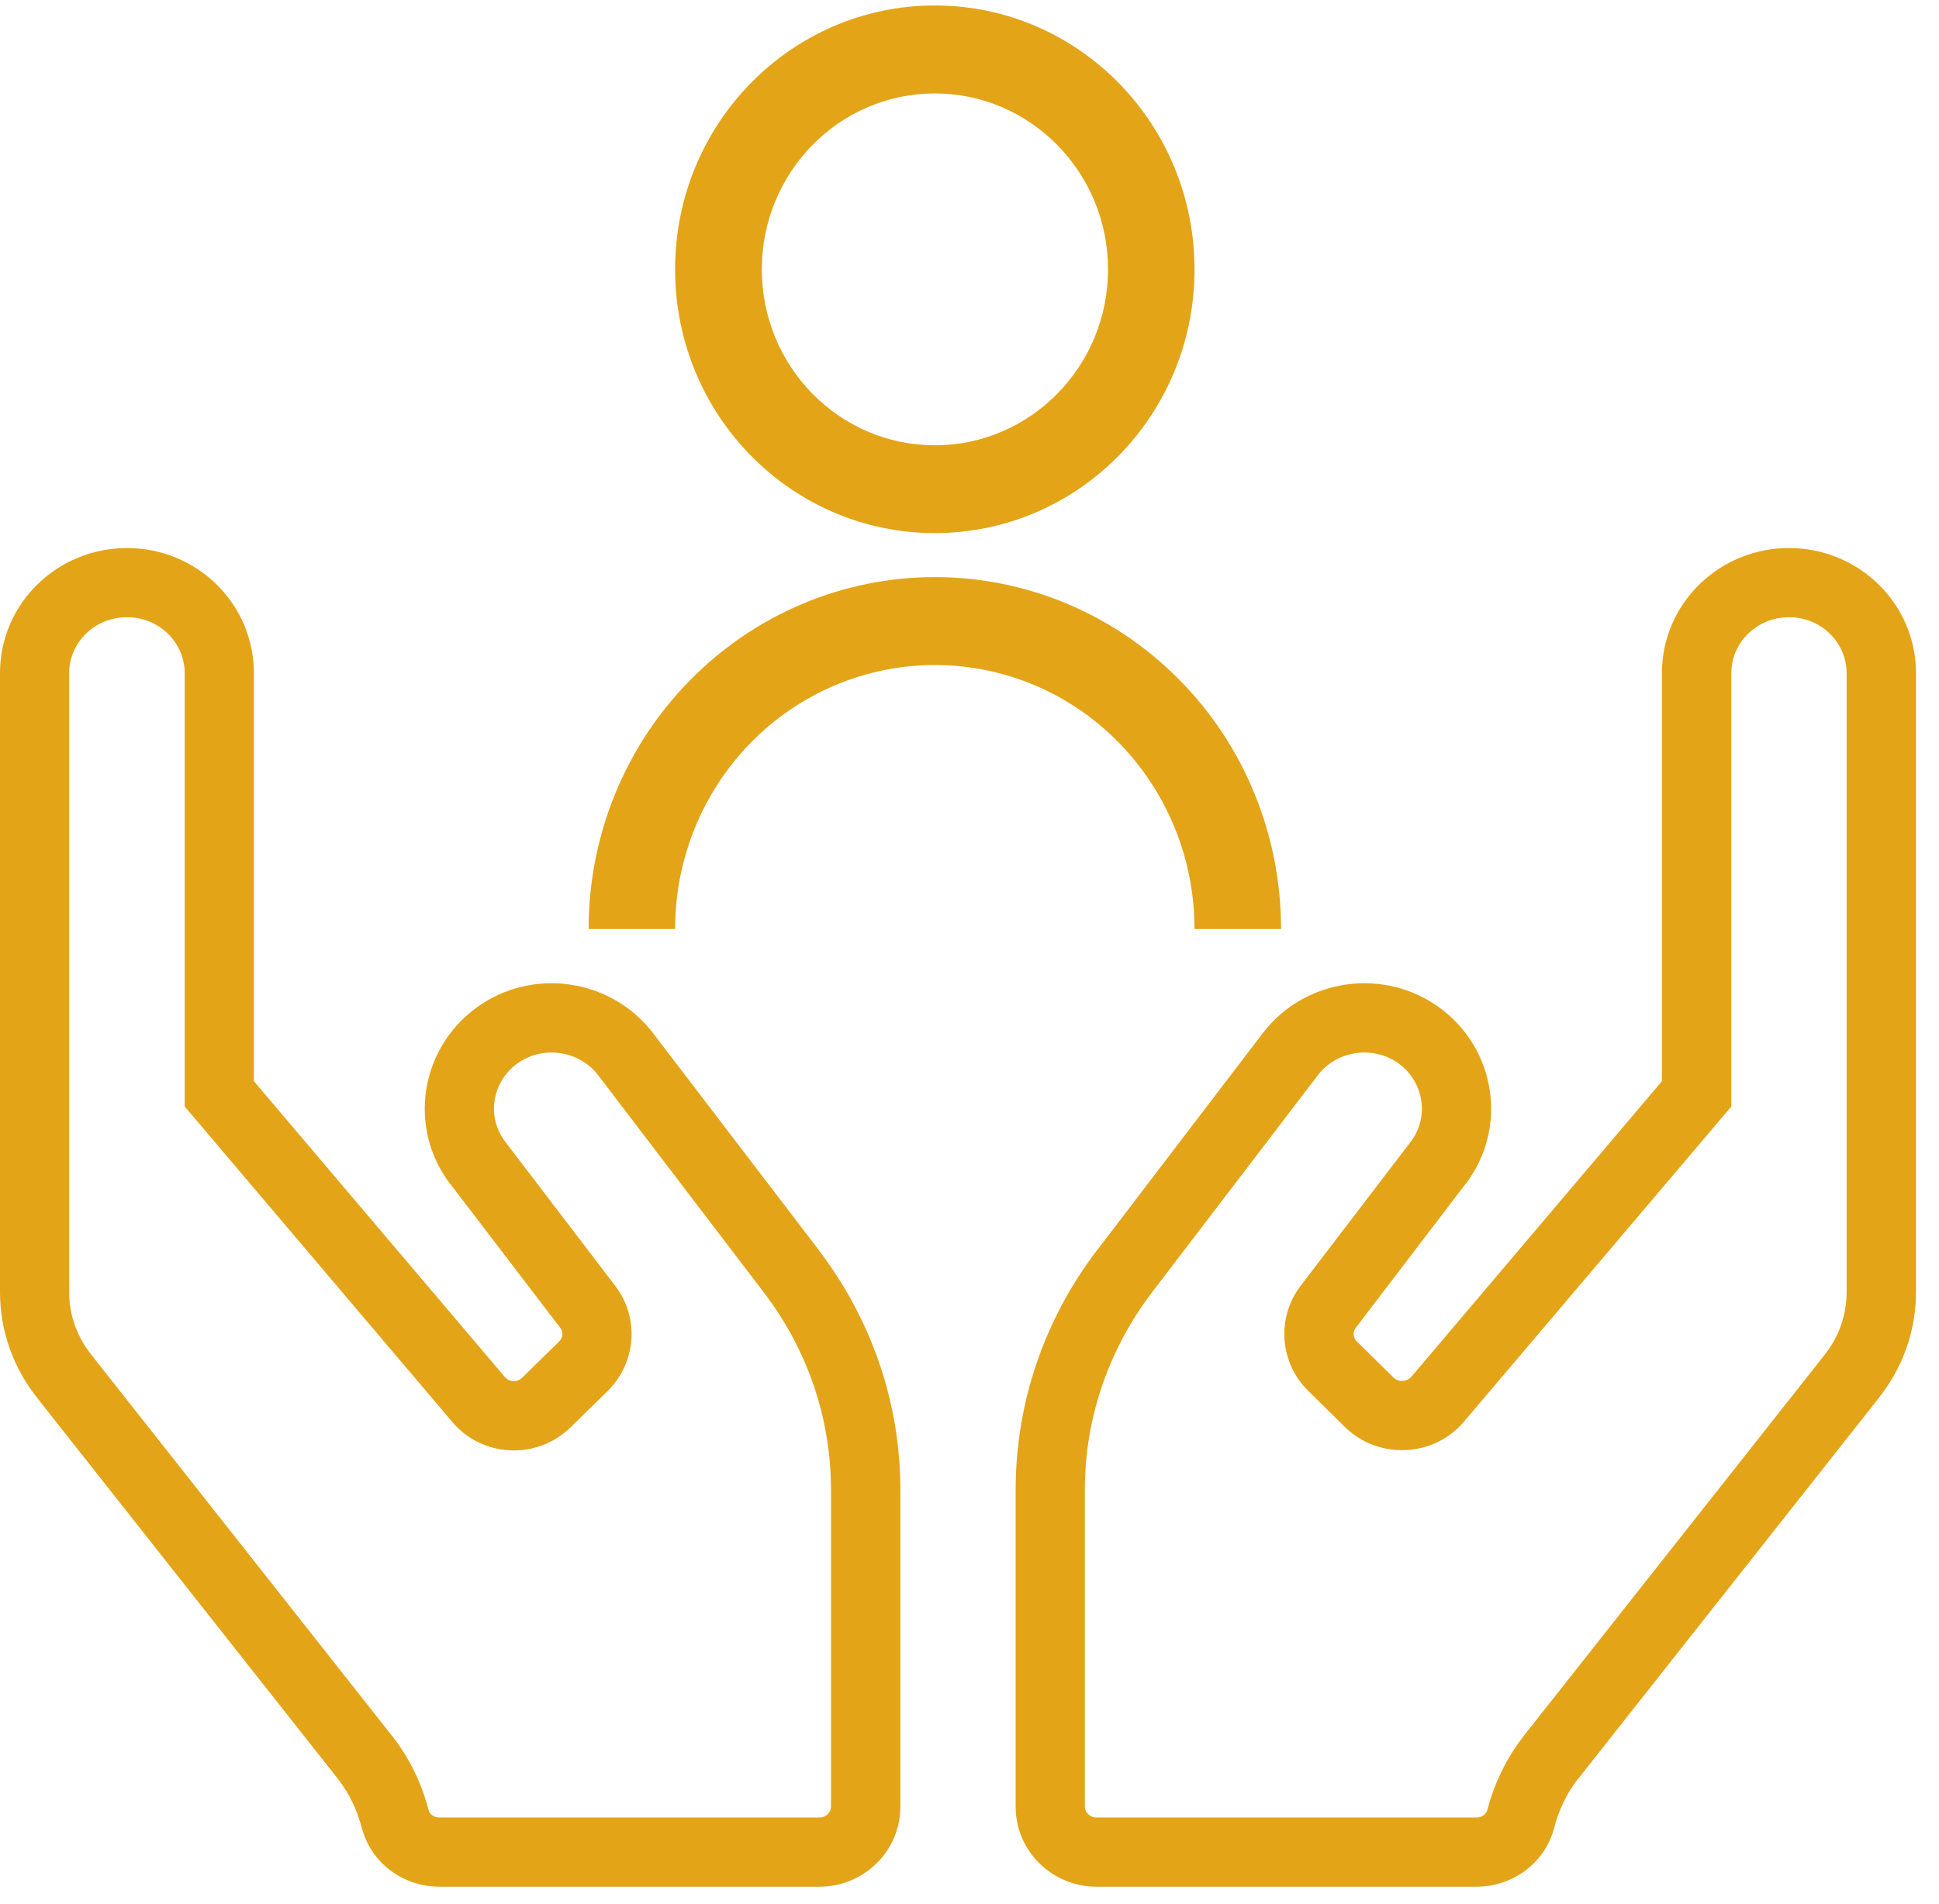
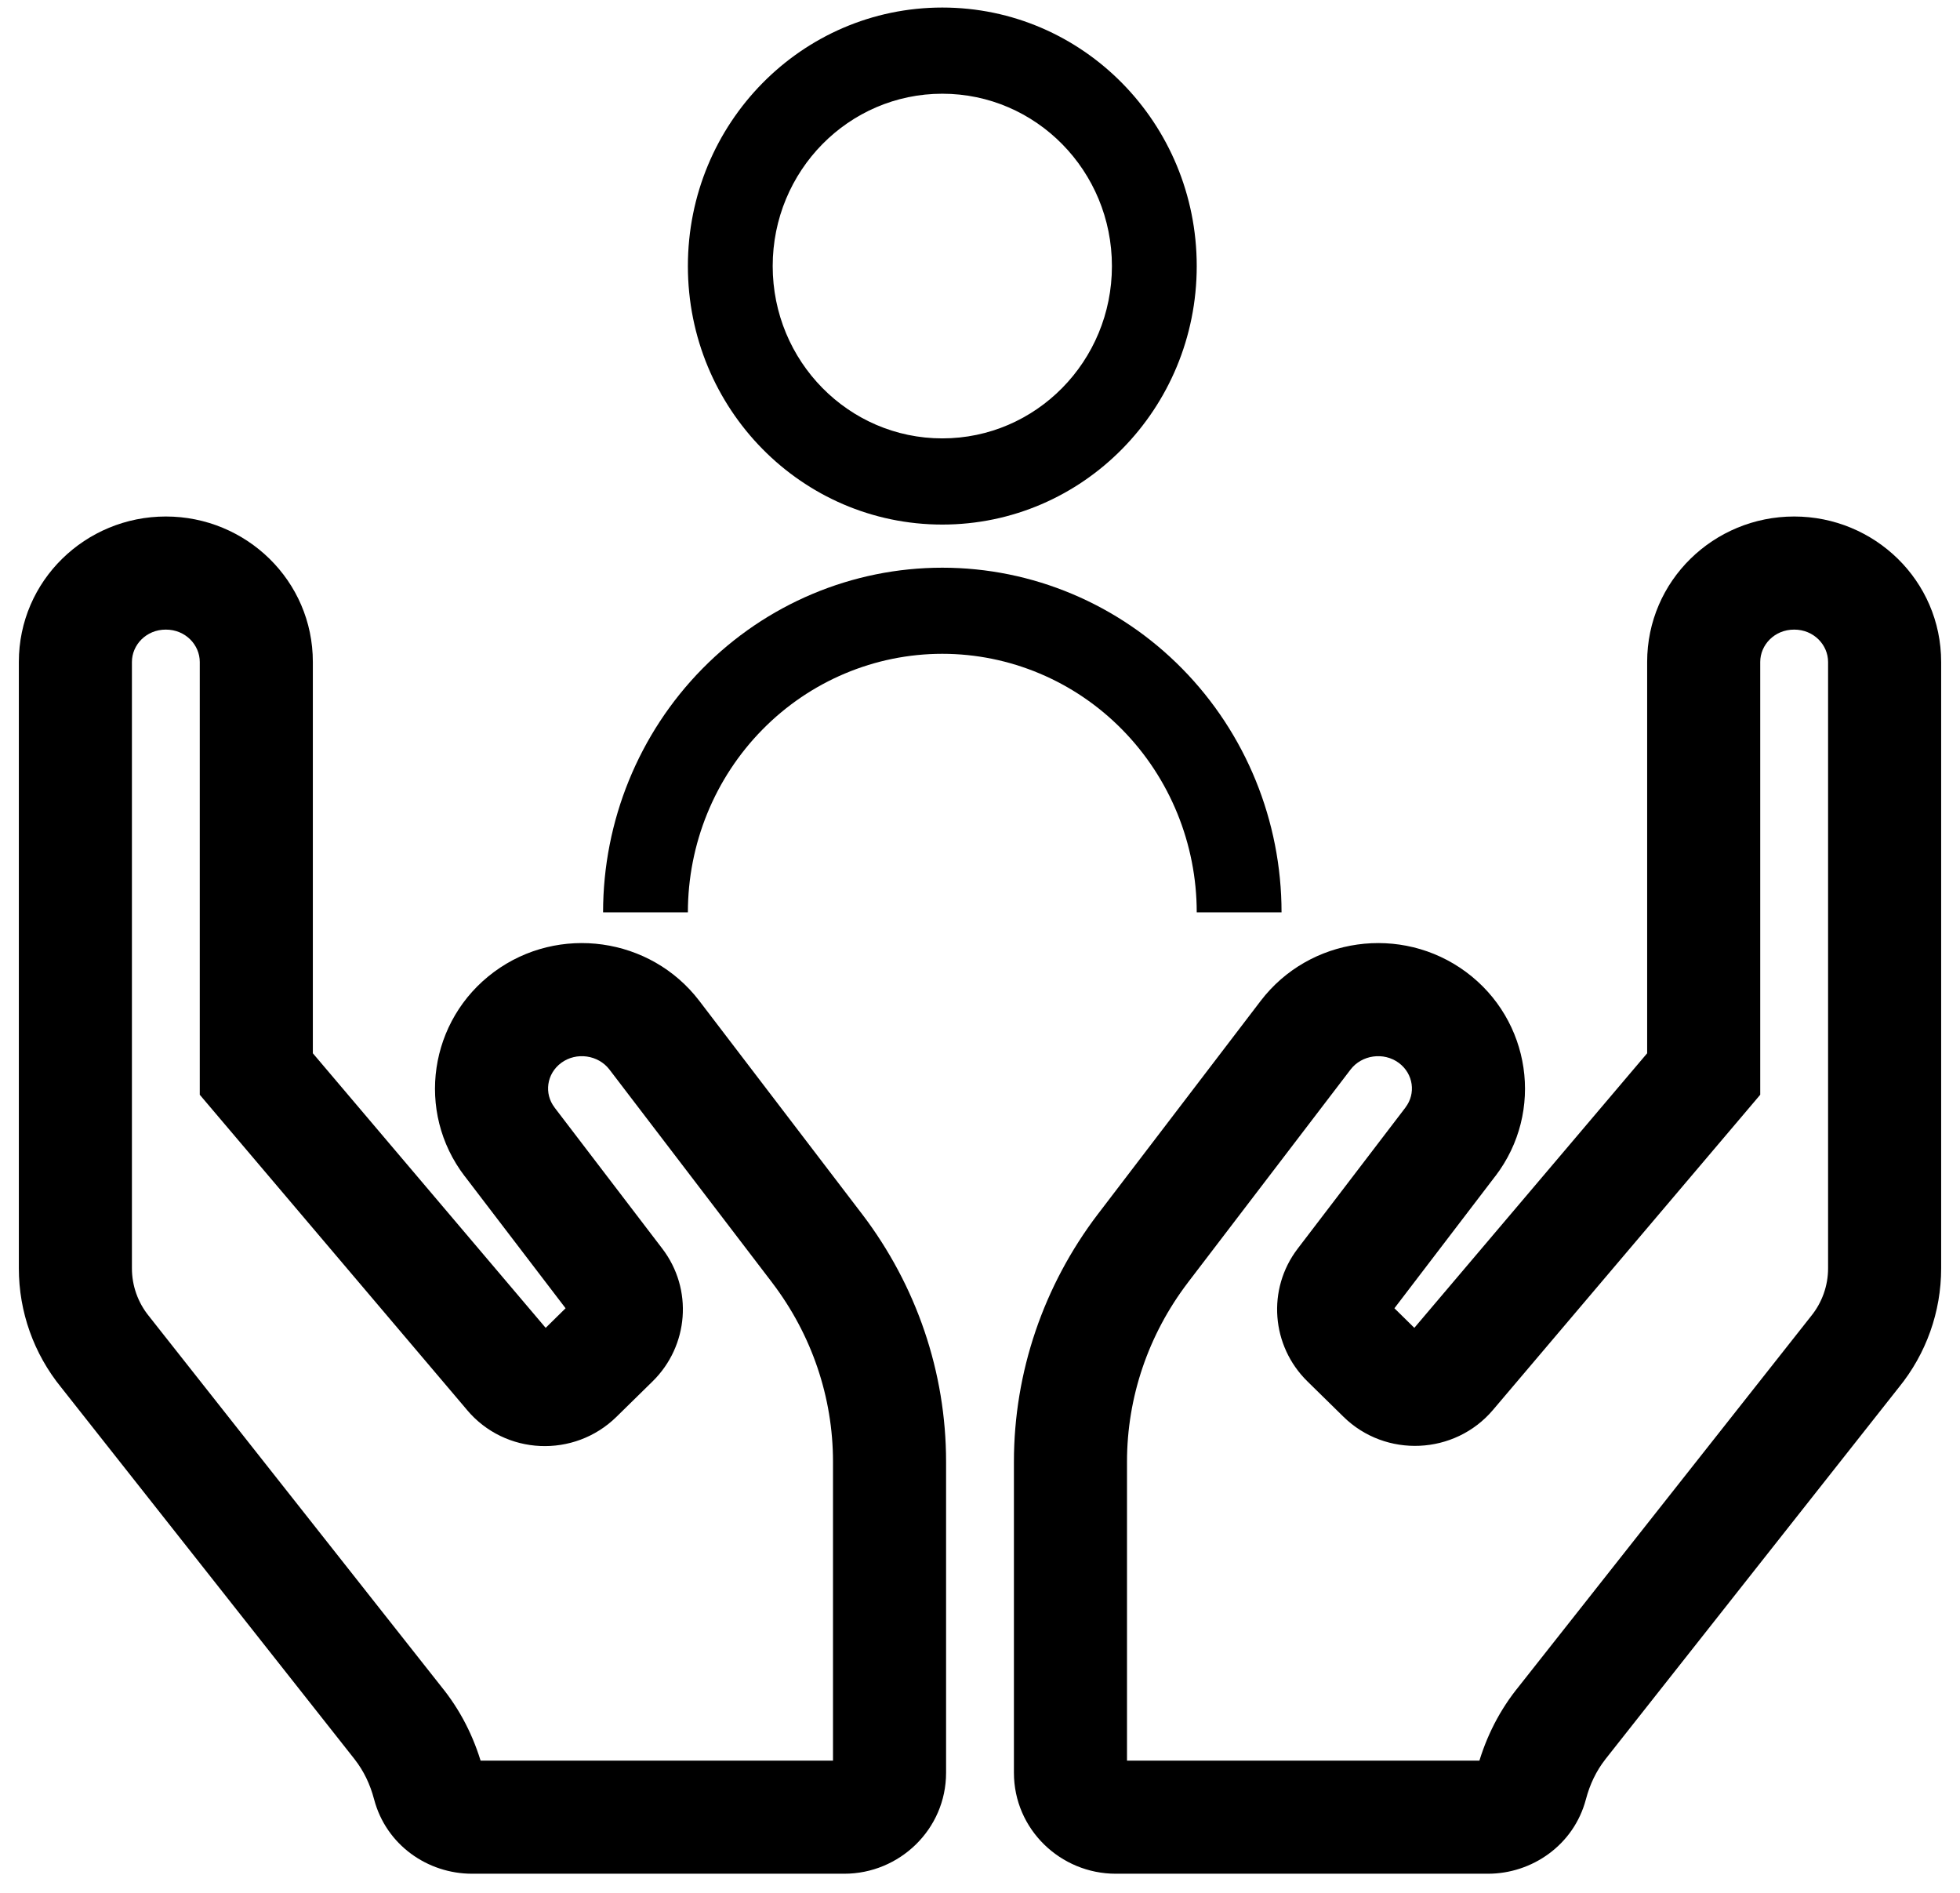
- <svg xmlns="http://www.w3.org/2000/svg" width="41.5" height="40.75" viewBox="0 0 41.5 40.75">
-   <defs>
-     <clipPath id="clip-0">
-       <path clip-rule="nonzero" d="M 0 11 L 41.008 11 L 41.008 40.383 L 0 40.383 Z M 0 11 " />
-     </clipPath>
-     <clipPath id="clip-1">
-       <path clip-rule="nonzero" d="M 12 0.117 L 28 0.117 L 28 20 L 12 20 Z M 12 0.117 " />
-     </clipPath>
-   </defs>
-   <g clip-path="url(#clip-0)">
-     <path fill-rule="nonzero" fill="rgb(89.02%, 64.314%, 9.019%)" fill-opacity="1" d="M 13.391 22.562 L 13.977 22.113 Z M 10.227 24.891 L 10.816 24.441 Z M 12.578 27.973 L 11.992 28.422 Z M 12.488 29.242 L 13.008 29.77 Z M 11.695 30.016 L 11.176 29.488 Z M 10.238 29.949 L 10.809 29.477 L 10.805 29.473 Z M 4.695 23.41 L 3.953 23.41 L 3.953 23.684 L 4.129 23.891 Z M 1.391 29.477 L 1.973 29.02 L 1.965 29.008 Z M 7.816 37.625 L 8.402 37.168 L 8.398 37.164 Z M 8.461 38.938 L 7.742 39.125 L 7.746 39.129 Z M 16.945 27.223 L 17.535 26.773 L 17.535 26.77 Z M 36.312 23.41 L 36.879 23.891 L 37.055 23.684 L 37.055 23.41 Z M 30.766 29.949 L 31.332 30.43 Z M 29.309 30.016 L 29.828 29.488 Z M 28.52 29.242 L 28 29.77 Z M 28.426 27.973 L 29.016 28.422 Z M 30.777 24.891 L 30.191 24.441 Z M 27.617 22.562 L 27.027 22.113 Z M 24.059 27.223 L 23.473 26.77 L 23.469 26.773 Z M 32.547 38.938 L 33.262 39.129 L 33.262 39.125 Z M 33.188 37.625 L 32.605 37.164 L 32.605 37.168 Z M 39.617 29.477 L 39.043 29.008 L 39.035 29.02 Z M 13.391 22.562 L 13.977 22.113 C 13.074 20.934 11.375 20.695 10.184 21.578 L 10.621 22.176 L 11.062 22.77 C 11.609 22.367 12.391 22.48 12.801 23.012 Z M 10.621 22.176 L 10.184 21.578 C 8.984 22.465 8.727 24.152 9.637 25.344 L 10.227 24.891 L 10.816 24.441 C 10.414 23.922 10.52 23.172 11.062 22.77 Z M 10.227 24.891 L 9.637 25.34 L 11.992 28.422 L 12.578 27.973 L 13.168 27.523 L 10.816 24.441 Z M 12.578 27.973 L 11.992 28.422 C 12.059 28.512 12.051 28.629 11.969 28.711 L 12.488 29.242 L 13.008 29.77 C 13.613 29.172 13.695 28.211 13.168 27.523 Z M 12.488 29.242 L 11.969 28.711 L 11.176 29.488 L 11.695 30.016 L 12.215 30.547 L 13.008 29.77 Z M 11.695 30.016 L 11.176 29.488 C 11.07 29.594 10.898 29.582 10.809 29.477 L 10.238 29.949 L 9.672 30.426 C 10.32 31.203 11.496 31.254 12.215 30.547 Z M 10.238 29.949 L 10.805 29.473 L 5.258 22.934 L 4.695 23.41 L 4.129 23.891 L 9.676 30.43 Z M 4.695 23.41 L 5.434 23.41 L 5.434 14.41 L 3.953 14.41 L 3.953 23.41 Z M 4.695 14.41 L 5.434 14.41 C 5.434 12.914 4.207 11.73 2.719 11.73 L 2.719 13.211 C 3.414 13.211 3.953 13.758 3.953 14.41 Z M 2.719 12.469 L 2.719 11.73 C 1.227 11.73 0 12.914 0 14.41 L 1.48 14.41 C 1.48 13.758 2.02 13.211 2.719 13.211 Z M 0.742 14.41 L 0 14.41 L 0 27.656 L 1.48 27.656 L 1.48 14.41 Z M 0.742 27.656 L 0 27.656 C 0 28.488 0.289 29.297 0.816 29.945 L 1.965 29.008 C 1.652 28.625 1.48 28.148 1.48 27.656 Z M 1.391 29.477 L 0.809 29.938 L 7.238 38.082 L 7.816 37.625 L 8.398 37.164 L 1.973 29.02 Z M 7.816 37.625 L 7.234 38.078 C 7.477 38.387 7.645 38.742 7.742 39.125 L 8.461 38.938 L 9.176 38.754 C 9.031 38.191 8.777 37.648 8.402 37.168 Z M 8.461 38.938 L 7.746 39.129 C 7.949 39.895 8.648 40.383 9.406 40.383 L 9.406 38.902 C 9.273 38.902 9.195 38.82 9.176 38.75 Z M 9.406 39.645 L 9.406 40.383 L 17.539 40.383 L 17.539 38.902 L 9.406 38.902 Z M 17.539 39.645 L 17.539 40.383 C 18.48 40.383 19.27 39.629 19.27 38.672 L 17.785 38.672 C 17.785 38.785 17.684 38.902 17.539 38.902 Z M 18.527 38.672 L 19.27 38.672 L 19.27 31.879 L 17.785 31.879 L 17.785 38.672 Z M 18.527 31.879 L 19.27 31.879 C 19.27 30.035 18.656 28.246 17.535 26.773 L 16.355 27.672 C 17.285 28.891 17.785 30.363 17.785 31.879 Z M 16.945 27.223 L 17.535 26.77 L 13.977 22.113 L 13.391 22.562 L 12.801 23.012 L 16.355 27.672 Z M 38.289 12.469 L 38.289 11.73 C 36.801 11.73 35.57 12.914 35.57 14.41 L 37.055 14.41 C 37.055 13.758 37.594 13.211 38.289 13.211 Z M 36.312 14.41 L 35.57 14.41 L 35.57 23.41 L 37.055 23.41 L 37.055 14.41 Z M 36.312 23.41 L 35.746 22.934 L 30.203 29.473 L 30.766 29.949 L 31.332 30.43 L 36.879 23.891 Z M 30.766 29.949 L 30.203 29.473 C 30.109 29.578 29.93 29.586 29.828 29.488 L 29.309 30.016 L 28.789 30.547 C 29.504 31.246 30.684 31.195 31.332 30.43 Z M 29.309 30.016 L 29.828 29.488 L 29.039 28.711 L 28.52 29.242 L 28 29.77 L 28.789 30.547 Z M 28.52 29.242 L 29.039 28.711 C 28.957 28.629 28.949 28.512 29.016 28.422 L 27.836 27.523 C 27.312 28.211 27.391 29.172 28 29.77 Z M 28.426 27.973 L 29.016 28.422 L 31.367 25.34 L 30.777 24.891 L 30.191 24.441 L 27.836 27.523 Z M 30.777 24.891 L 31.367 25.344 C 32.277 24.152 32.023 22.465 30.824 21.578 L 30.383 22.176 L 29.945 22.77 C 30.484 23.172 30.59 23.922 30.191 24.441 Z M 30.383 22.176 L 30.824 21.578 C 29.629 20.695 27.93 20.934 27.027 22.113 L 28.207 23.012 C 28.613 22.48 29.398 22.367 29.945 22.77 Z M 27.617 22.562 L 27.027 22.113 L 23.473 26.77 L 24.059 27.223 L 24.648 27.672 L 28.207 23.012 Z M 24.059 27.223 L 23.469 26.773 C 22.348 28.246 21.738 30.035 21.738 31.879 L 23.219 31.879 C 23.219 30.363 23.723 28.891 24.648 27.672 Z M 22.48 31.879 L 21.738 31.879 L 21.738 38.672 L 23.219 38.672 L 23.219 31.879 Z M 22.48 38.672 L 21.738 38.672 C 21.738 39.629 22.527 40.383 23.469 40.383 L 23.469 38.902 C 23.32 38.902 23.219 38.785 23.219 38.672 Z M 23.469 39.645 L 23.469 40.383 L 31.602 40.383 L 31.602 38.902 L 23.469 38.902 Z M 31.602 39.645 L 31.602 40.383 C 32.352 40.383 33.059 39.898 33.262 39.129 L 32.547 38.938 L 31.828 38.75 C 31.812 38.82 31.727 38.902 31.602 38.902 Z M 32.547 38.938 L 33.262 39.125 C 33.363 38.742 33.531 38.387 33.77 38.078 L 33.188 37.625 L 32.605 37.168 C 32.227 37.648 31.977 38.191 31.828 38.754 Z M 33.188 37.625 L 33.77 38.082 L 40.199 29.938 L 39.617 29.477 L 39.035 29.02 L 32.605 37.164 Z M 39.617 29.477 L 40.191 29.945 C 40.719 29.297 41.008 28.488 41.008 27.656 L 39.523 27.656 C 39.523 28.148 39.355 28.625 39.043 29.008 Z M 40.266 27.656 L 41.008 27.656 L 41.008 14.41 L 39.523 14.41 L 39.523 27.656 Z M 40.266 14.41 L 41.008 14.41 C 41.008 12.914 39.777 11.73 38.289 11.73 L 38.289 13.211 C 38.984 13.211 39.523 13.758 39.523 14.41 Z M 40.266 14.41 " />
-   </g>
-   <g clip-path="url(#clip-1)">
-     <path fill-rule="nonzero" fill="rgb(89.02%, 64.314%, 9.019%)" fill-opacity="1" d="M 12.598 19.883 C 12.598 17.883 13.379 15.969 14.77 14.559 C 16.16 13.145 18.043 12.352 20.008 12.352 C 21.973 12.352 23.859 13.145 25.25 14.559 C 26.641 15.969 27.418 17.883 27.418 19.883 L 25.566 19.883 C 25.566 18.383 24.98 16.949 23.938 15.887 C 22.898 14.828 21.484 14.234 20.008 14.234 C 18.535 14.234 17.121 14.828 16.078 15.887 C 15.035 16.949 14.449 18.383 14.449 19.883 Z M 20.008 11.41 C 16.938 11.41 14.449 8.887 14.449 5.766 C 14.449 2.645 16.938 0.117 20.008 0.117 C 23.078 0.117 25.566 2.645 25.566 5.766 C 25.566 8.887 23.078 11.41 20.008 11.41 Z M 20.008 9.531 C 22.055 9.531 23.715 7.844 23.715 5.766 C 23.715 3.688 22.055 2 20.008 2 C 17.961 2 16.305 3.688 16.305 5.766 C 16.305 7.844 17.961 9.531 20.008 9.531 Z M 20.008 9.531 " />
-   </g>
+ <svg xmlns="http://www.w3.org/2000/svg" width="26" height="25.1" viewBox="-0 -0 26 25.1">
+   <path fill="currentColor" d="M8.680 13.729L9.276 13.273L9.276 13.273L8.680 13.729M6.760 15.143L7.356 14.688L7.356 14.687L6.760 15.143M8.189 17.014L7.593 17.469L8.189 17.014M8.133 17.784L8.658 18.319L8.658 18.319L8.133 17.784M7.652 18.255L7.127 17.720L7.127 17.720L7.652 18.255M6.768 18.215L7.343 17.733L7.339 17.729L6.768 18.215M3.400 14.244L2.650 14.244L2.650 14.519L2.828 14.729L3.400 14.244M1.394 17.927L1.983 17.463L1.975 17.454L1.394 17.927M5.298 22.874L5.888 22.411L5.886 22.409L5.298 22.874M5.688 23.673L4.962 23.862L4.963 23.865L5.688 23.673M10.840 16.557L11.437 16.103L11.436 16.102L10.840 16.557M22.600 14.244L23.172 14.729L23.350 14.519L23.350 14.244L22.600 14.244M19.232 18.215L19.804 18.700L19.804 18.700L19.232 18.215M18.348 18.255L18.873 17.720L18.873 17.720L18.348 18.255M17.867 17.784L17.342 18.319L17.342 18.319L17.867 17.784M17.811 17.014L18.407 17.469L17.811 17.014M19.240 15.143L18.644 14.687L18.644 14.688L19.240 15.143M17.320 13.729L16.724 13.273L16.724 13.273L17.320 13.729M15.160 16.557L14.564 16.102L14.563 16.103L15.160 16.557M20.312 23.673L21.037 23.865L21.038 23.862L20.312 23.673M20.702 22.874L20.114 22.409L20.112 22.411L20.702 22.874M24.606 17.927L24.025 17.454L24.018 17.463L24.606 17.927M8.680 13.729L9.276 13.273C8.629 12.427 7.411 12.257 6.555 12.889L7.000 13.493L7.445 14.096C7.646 13.948 7.936 13.991 8.084 14.184L8.680 13.729M7.000 13.493L6.555 12.889C5.693 13.525 5.509 14.742 6.164 15.599L6.760 15.143L7.356 14.687C7.216 14.505 7.249 14.241 7.445 14.096L7.000 13.493M6.760 15.143L6.164 15.598L7.593 17.469L8.189 17.014L8.785 16.559L7.356 14.688L6.760 15.143M8.189 17.014L7.593 17.469C7.540 17.400 7.551 17.304 7.607 17.248L8.133 17.784L8.658 18.319C9.134 17.851 9.198 17.099 8.785 16.559L8.189 17.014M8.133 17.784L7.607 17.248L7.127 17.720L7.652 18.255L8.178 18.790L8.658 18.319L8.133 17.784M7.652 18.255L7.127 17.720C7.185 17.663 7.284 17.663 7.343 17.733L6.768 18.215L6.192 18.696C6.701 19.304 7.618 19.340 8.178 18.790L7.652 18.255M6.768 18.215L7.339 17.729L3.972 13.759L3.400 14.244L2.828 14.729L6.196 18.700L6.768 18.215M3.400 14.244L4.150 14.244L4.150 8.779L3.400 8.779L2.650 8.779L2.650 14.244L3.400 14.244M3.400 8.779L4.150 8.779C4.150 7.700 3.265 6.850 2.200 6.850L2.200 7.600L2.200 8.350C2.462 8.350 2.650 8.554 2.650 8.779L3.400 8.779M2.200 7.600L2.200 6.850C1.135 6.850 0.250 7.700 0.250 8.779L1.000 8.779L1.750 8.779C1.750 8.554 1.938 8.350 2.200 8.350L2.200 7.600M1.000 8.779L0.250 8.779L0.250 16.822L1.000 16.822L1.750 16.822L1.750 8.779L1.000 8.779M1.000 16.822L0.250 16.822C0.250 17.397 0.448 17.954 0.812 18.401L1.394 17.927L1.975 17.454C1.829 17.274 1.750 17.051 1.750 16.822L1.000 16.822M1.394 17.927L0.805 18.392L4.709 23.338L5.298 22.874L5.886 22.409L1.982 17.463L1.394 17.927M5.298 22.874L4.707 23.336C4.825 23.487 4.910 23.664 4.962 23.862L5.688 23.673L6.413 23.483C6.315 23.107 6.145 22.739 5.888 22.411L5.298 22.874M5.688 23.673L4.963 23.865C5.123 24.470 5.674 24.850 6.261 24.850L6.261 24.100L6.261 23.350C6.309 23.350 6.387 23.384 6.412 23.480L5.688 23.673M6.261 24.100L6.261 24.850L11.200 24.850L11.200 24.100L11.200 23.350L6.261 23.350L6.261 24.100M11.200 24.100L11.200 24.850C11.931 24.850 12.550 24.262 12.550 23.511L11.800 23.511L11.050 23.511C11.050 23.408 11.129 23.350 11.200 23.350L11.200 24.100M11.800 23.511L12.550 23.511L12.550 19.386L11.800 19.386L11.050 19.386L11.050 23.511L11.800 23.511M11.800 19.386L12.550 19.386C12.550 18.199 12.157 17.049 11.437 16.103L10.840 16.557L10.243 17.011C10.768 17.700 11.050 18.532 11.050 19.386L11.800 19.386M10.840 16.557L11.436 16.102L9.276 13.273L8.680 13.729L8.084 14.184L10.244 17.012L10.840 16.557M23.800 7.600L23.800 6.850C22.735 6.850 21.850 7.700 21.850 8.779L22.600 8.779L23.350 8.779C23.350 8.554 23.538 8.350 23.800 8.350L23.800 7.600M22.600 8.779L21.850 8.779L21.850 14.244L22.600 14.244L23.350 14.244L23.350 8.779L22.600 8.779M22.600 14.244L22.028 13.759L18.661 17.729L19.232 18.215L19.804 18.700L23.172 14.729L22.600 14.244M19.232 18.215L18.661 17.729C18.692 17.692 18.733 17.678 18.764 17.676C18.796 17.675 18.838 17.686 18.873 17.720L18.348 18.255L17.822 18.790C18.380 19.338 19.297 19.297 19.804 18.700L19.232 18.215M18.348 18.255L18.873 17.720L18.393 17.248L17.867 17.784L17.342 18.319L17.822 18.790L18.348 18.255M17.867 17.784L18.393 17.248C18.449 17.304 18.460 17.400 18.407 17.469L17.811 17.014L17.215 16.559C16.802 17.099 16.866 17.851 17.342 18.319L17.867 17.784M17.811 17.014L18.407 17.469L19.836 15.598L19.240 15.143L18.644 14.688L17.215 16.559L17.811 17.014M19.240 15.143L19.836 15.599C20.491 14.742 20.307 13.525 19.445 12.889L19.000 13.493L18.555 14.096C18.751 14.241 18.784 14.505 18.644 14.687L19.240 15.143M19.000 13.493L19.445 12.889C18.589 12.257 17.371 12.427 16.724 13.273L17.320 13.729L17.916 14.184C18.064 13.991 18.354 13.948 18.555 14.096L19.000 13.493M17.320 13.729L16.724 13.273L14.564 16.102L15.160 16.557L15.756 17.012L17.916 14.184L17.320 13.729M15.160 16.557L14.563 16.103C13.843 17.049 13.450 18.199 13.450 19.386L14.200 19.386L14.950 19.386C14.950 18.532 15.232 17.700 15.757 17.011L15.160 16.557M14.200 19.386L13.450 19.386L13.450 23.511L14.200 23.511L14.950 23.511L14.950 19.386L14.200 19.386M14.200 23.511L13.450 23.511C13.450 24.262 14.069 24.850 14.800 24.850L14.800 24.100L14.800 23.350C14.871 23.350 14.950 23.408 14.950 23.511L14.200 23.511M14.800 24.100L14.800 24.850L19.739 24.850L19.739 24.100L19.739 23.350L14.800 23.350L14.800 24.100M19.739 24.100L19.739 24.850C20.320 24.850 20.876 24.472 21.037 23.865L20.312 23.673L19.588 23.480C19.614 23.382 19.690 23.350 19.739 23.350L19.739 24.100M20.312 23.673L21.038 23.862C21.090 23.664 21.175 23.487 21.293 23.336L20.702 22.874L20.112 22.411C19.855 22.739 19.685 23.107 19.587 23.483L20.312 23.673M20.702 22.874L21.291 23.338L25.195 18.392L24.606 17.927L24.018 17.463L20.114 22.409L20.702 22.874M24.606 17.927L25.188 18.401C25.552 17.954 25.750 17.397 25.750 16.822L25.000 16.822L24.250 16.822C24.250 17.051 24.171 17.274 24.025 17.454L24.606 17.927M25.000 16.822L25.750 16.822L25.750 8.779L25.000 8.779L24.250 8.779L24.250 16.822L25.000 16.822M25.000 8.779L25.750 8.779C25.750 7.700 24.865 6.850 23.800 6.850L23.800 7.600L23.800 8.350C24.062 8.350 24.250 8.554 24.250 8.779L25.000 8.779" />
+   <path fill="currentColor" d="M8.000 12.100C8.000 10.888 8.474 9.725 9.318 8.868C10.162 8.010 11.307 7.529 12.500 7.529C13.693 7.529 14.838 8.010 15.682 8.868C16.526 9.725 17.000 10.888 17.000 12.100L15.875 12.100C15.875 11.191 15.519 10.319 14.886 9.676C14.254 9.033 13.395 8.671 12.500 8.671C11.605 8.671 10.746 9.033 10.114 9.676C9.481 10.319 9.125 11.191 9.125 12.100L8.000 12.100M12.500 6.957C10.635 6.957 9.125 5.423 9.125 3.529C9.125 1.634 10.635 0.100 12.500 0.100C14.365 0.100 15.875 1.634 15.875 3.529C15.875 5.423 14.365 6.957 12.500 6.957M12.500 5.814C13.743 5.814 14.750 4.791 14.750 3.529C14.750 2.266 13.743 1.243 12.500 1.243C11.257 1.243 10.250 2.266 10.250 3.529C10.250 4.791 11.257 5.814 12.500 5.814" />
</svg>
